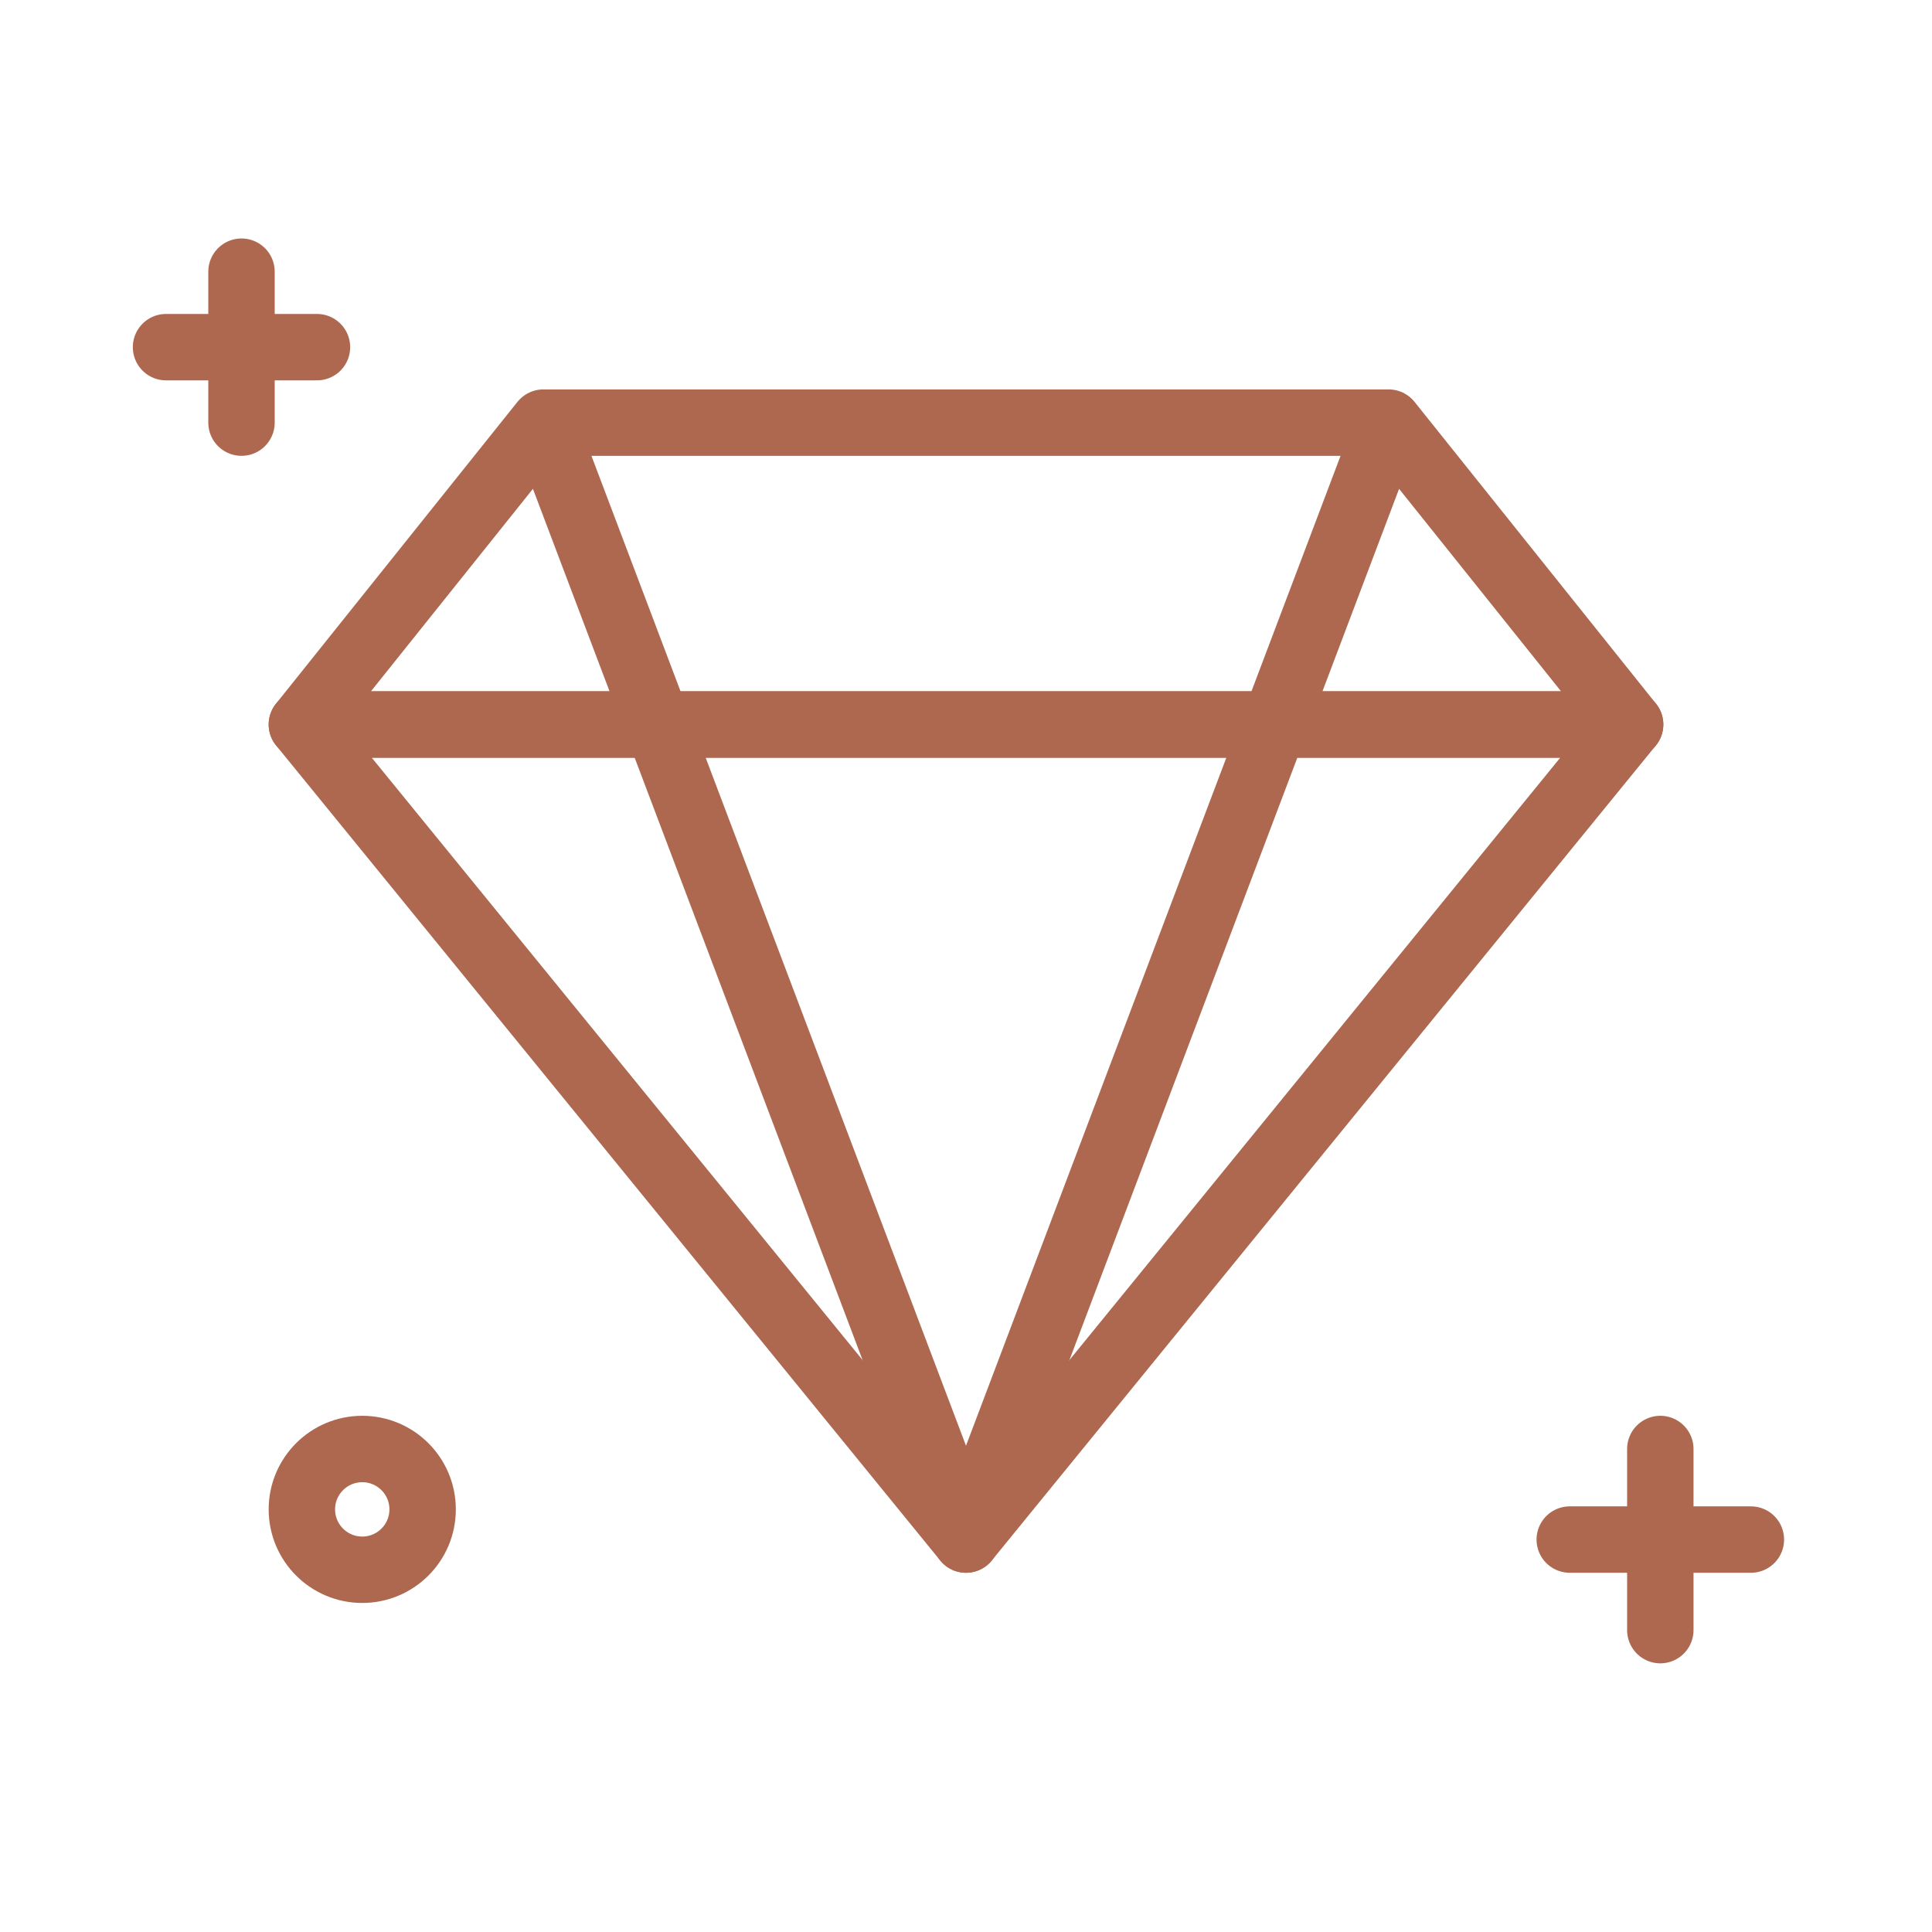
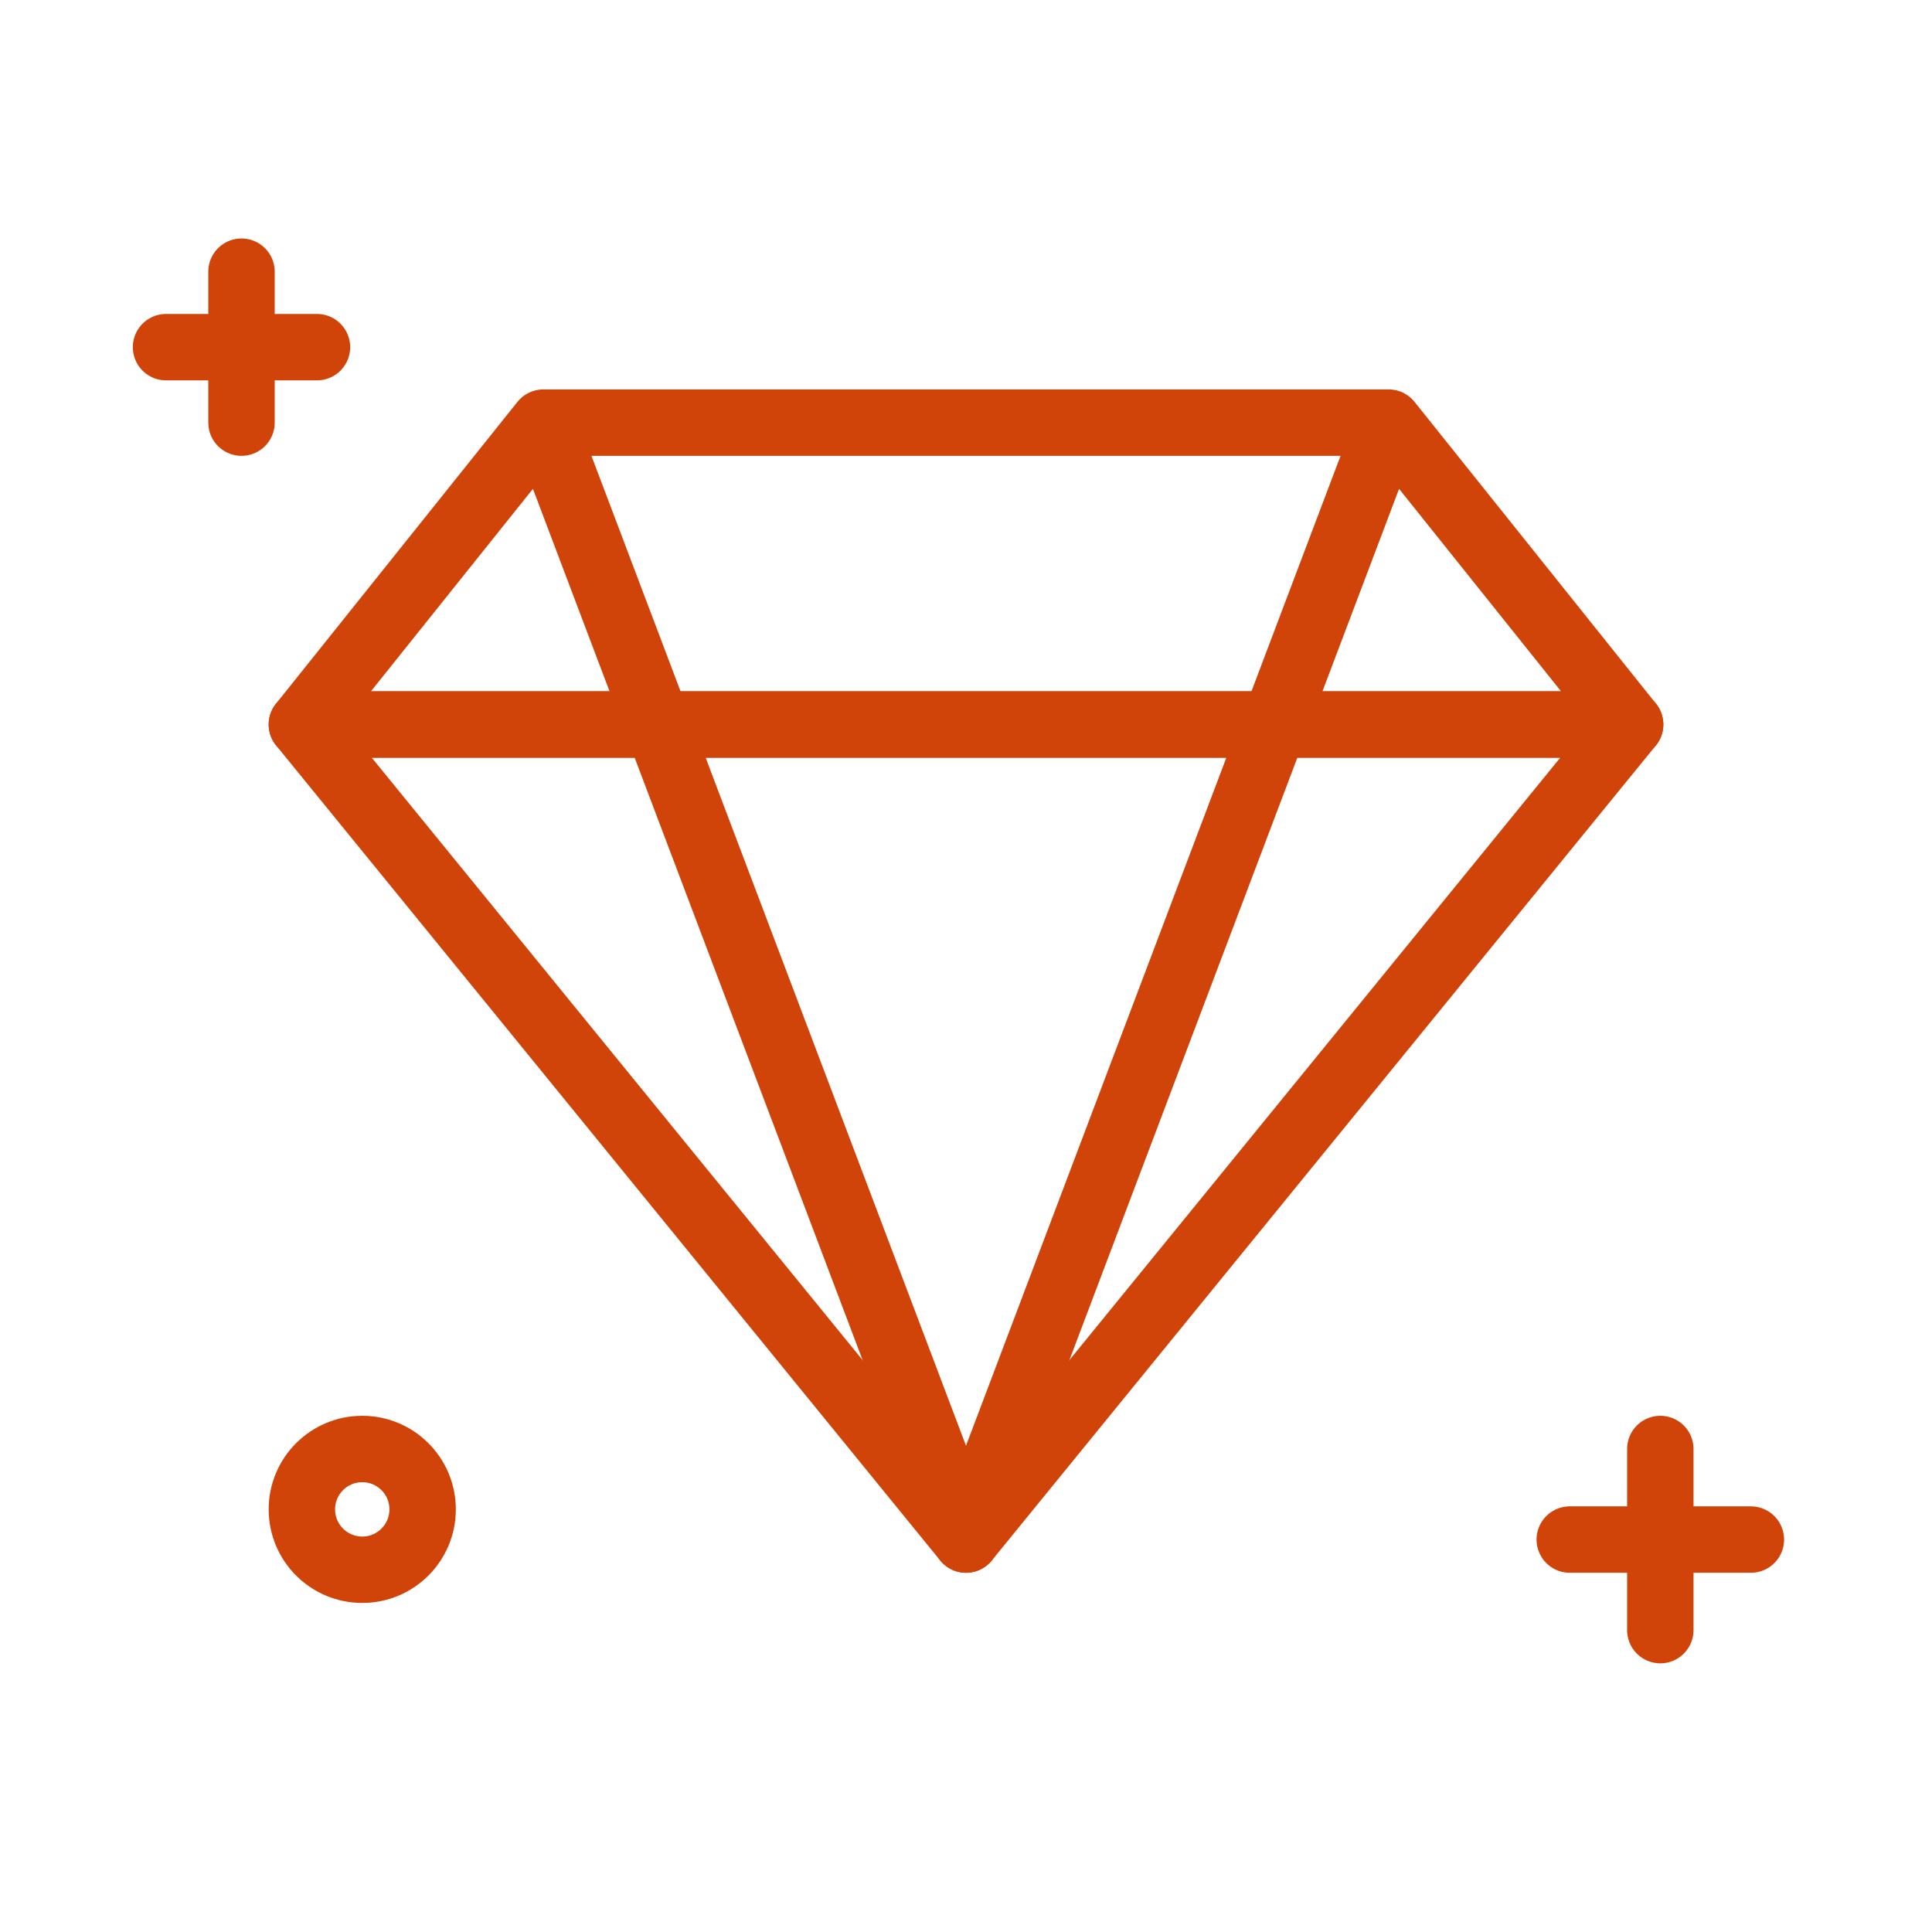
<svg xmlns="http://www.w3.org/2000/svg" viewBox="0 0 64 64" fill="none">
-   <g stroke="#AD684F" stroke-linecap="round" stroke-linejoin="round" stroke-width="2.2">
+   <g stroke="#D0440A" stroke-linecap="round" stroke-linejoin="round" stroke-width="2.2">
    <path d="M10 24h44L32 51 10 24Z" />
    <path d="m10 24 8-10h28l8 10M18 14l14 37 14-37M10 24h44" />
    <path d="M8 9v5m-2.5-2.5h5M55 48v6m-3-3h6" />
    <circle cx="12" cy="50" r="2" />
  </g>
</svg>
